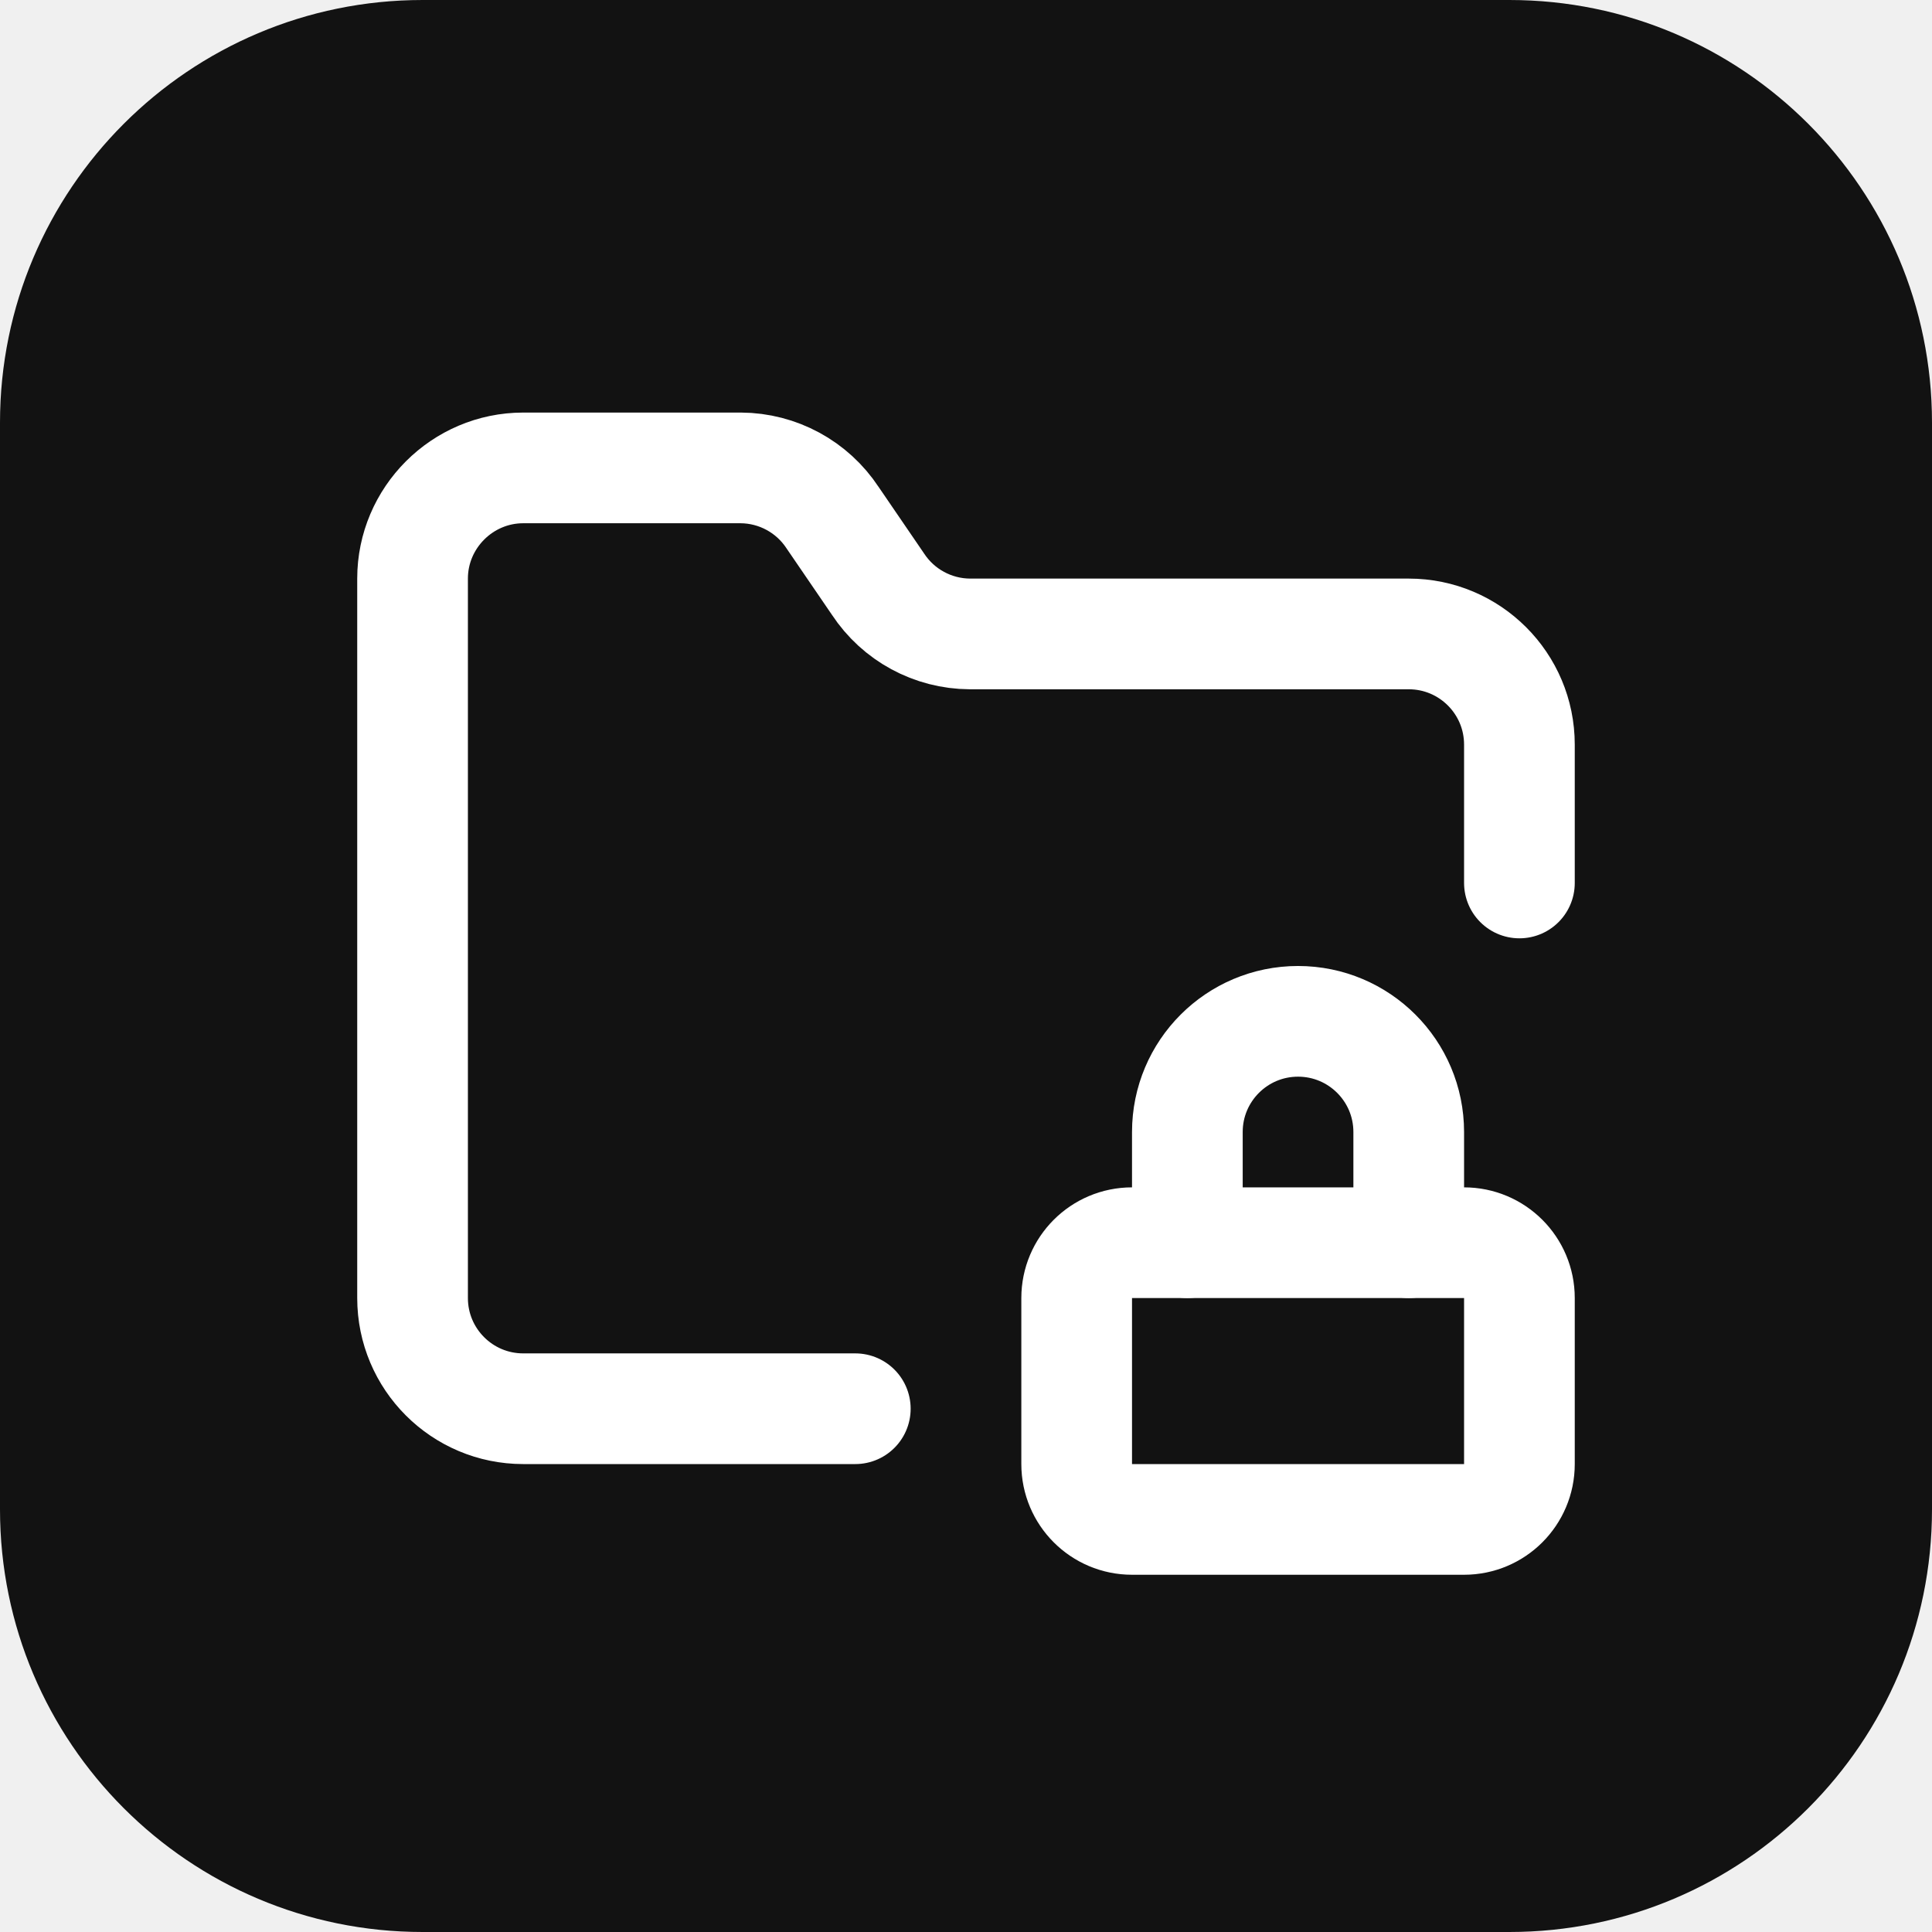
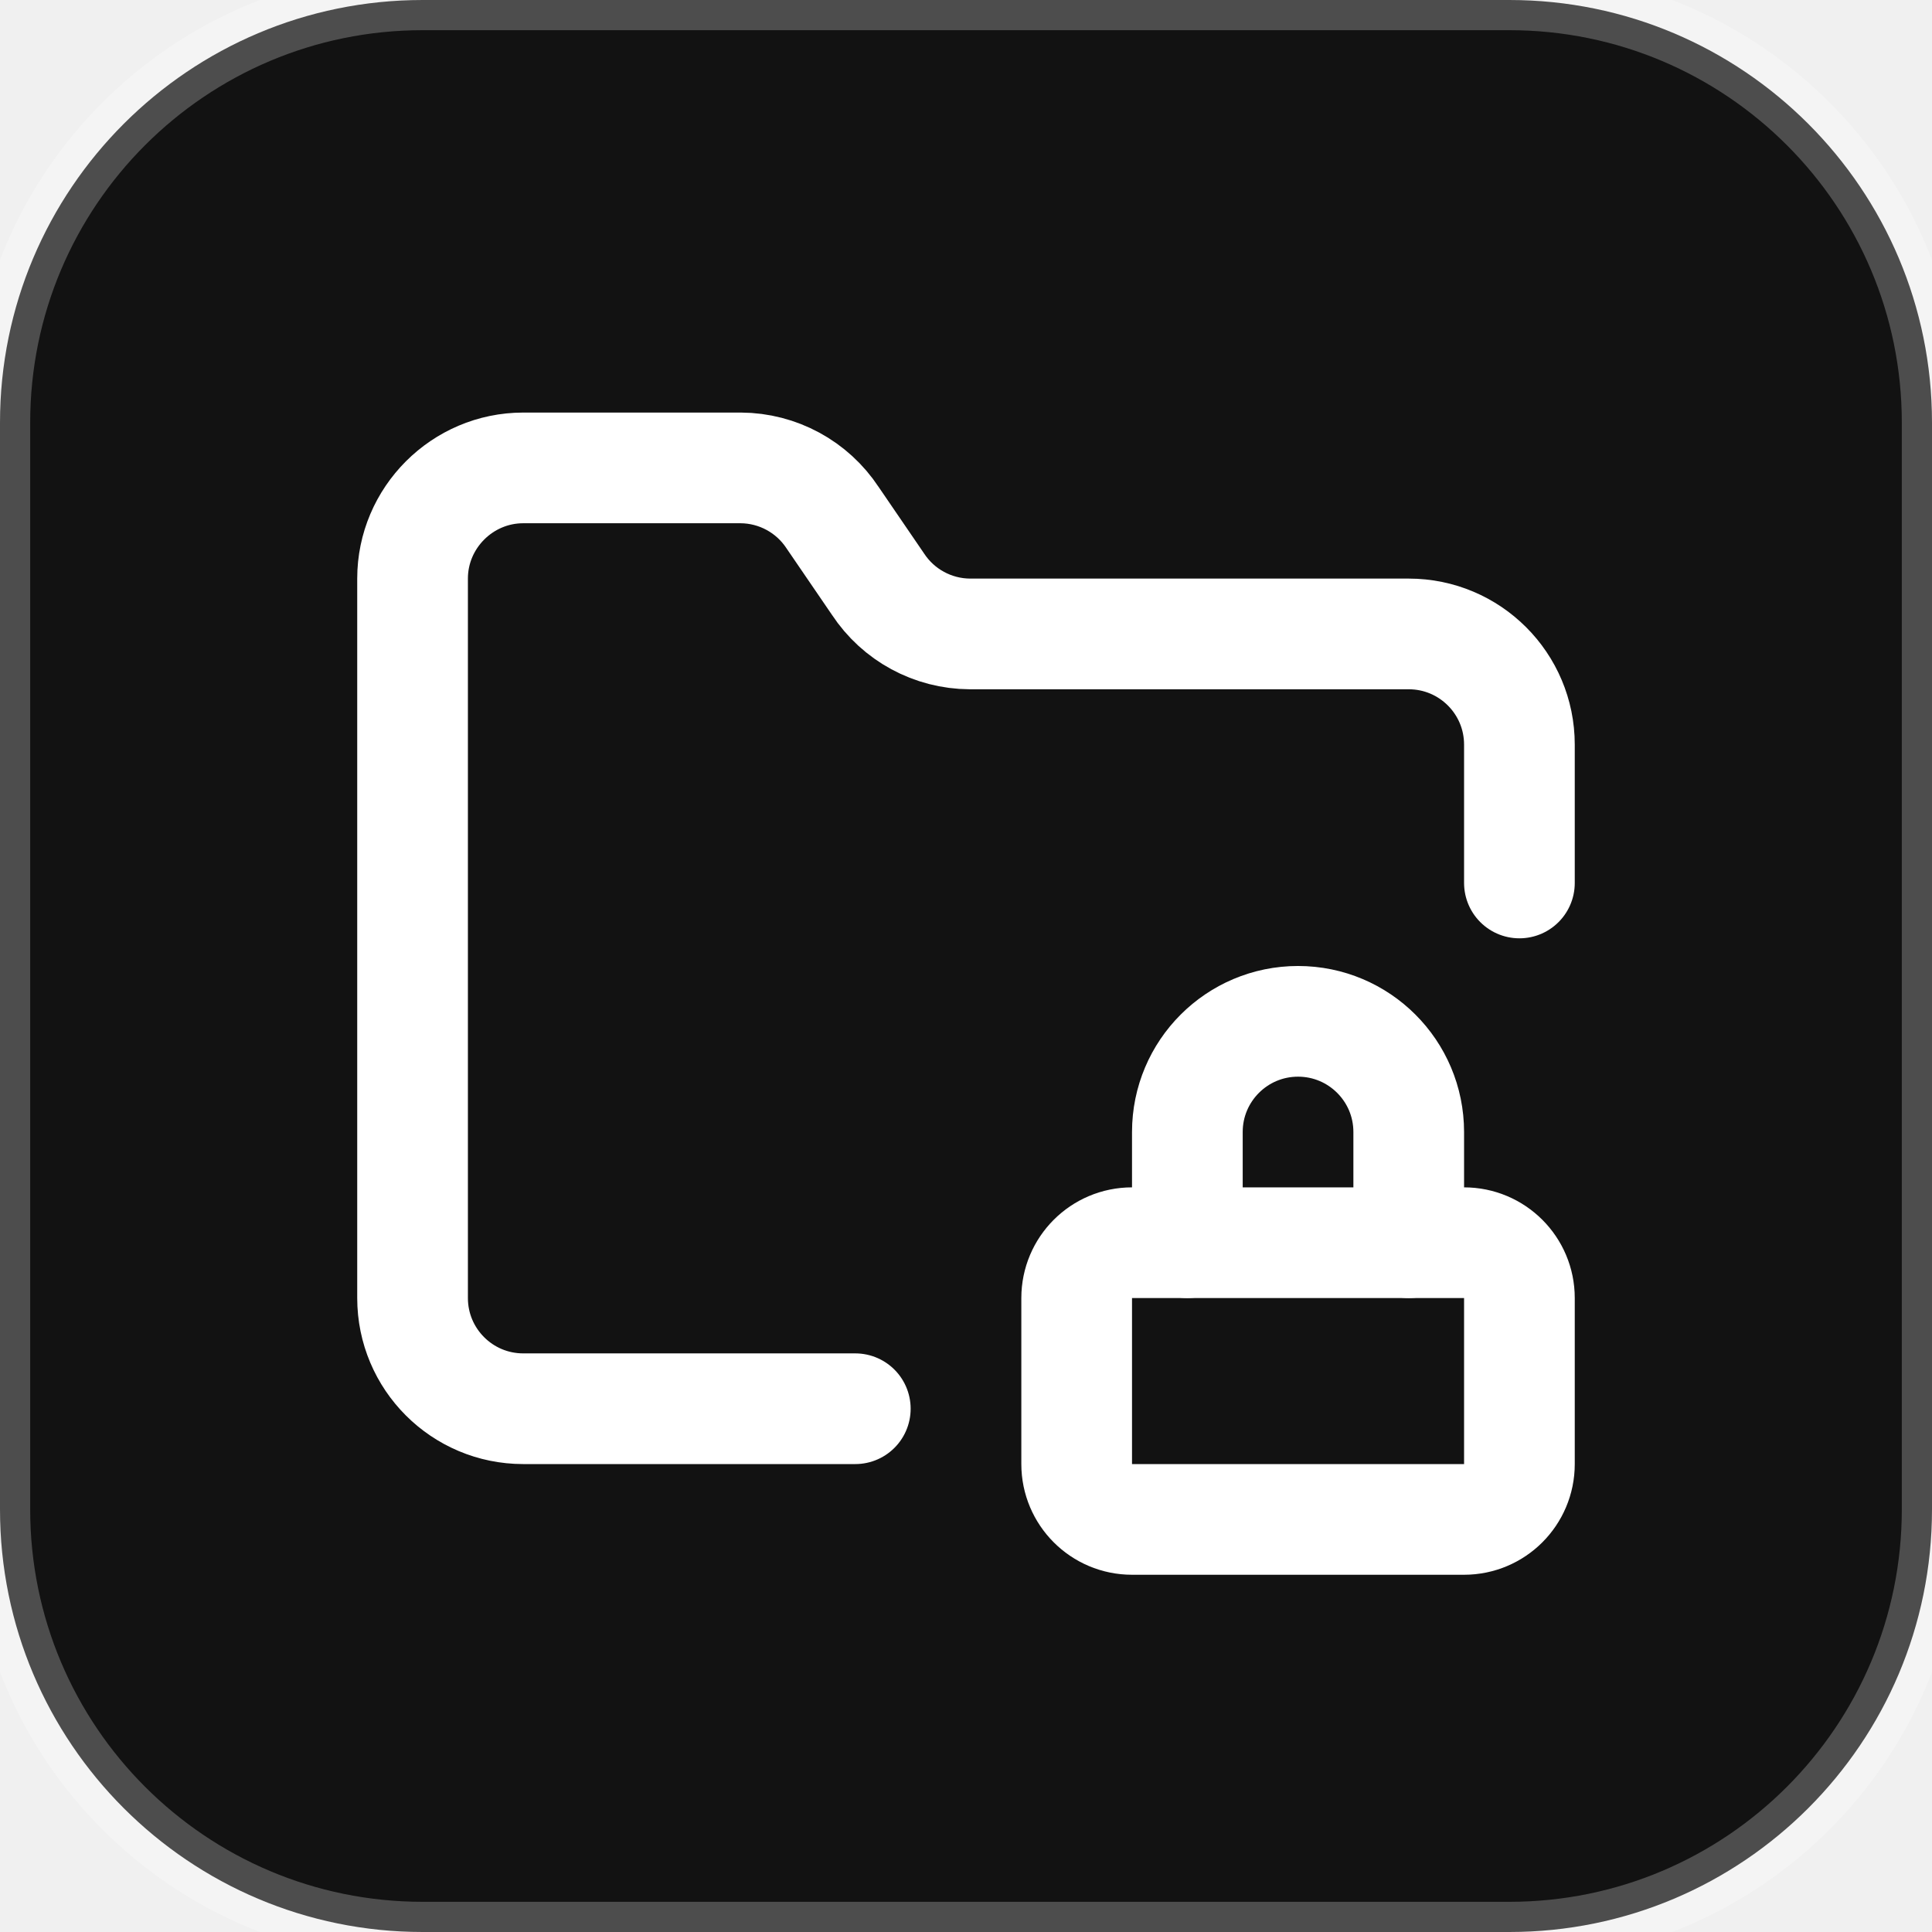
- <svg xmlns="http://www.w3.org/2000/svg" width="64" height="64" viewBox="0 0 64 64">
-   <rect width="64" height="64" rx="14" fill="#121212" />
-   <g transform="translate(10 10) scale(1.8333)" fill="none" stroke="#ffffff" stroke-width="2" stroke-linecap="round" stroke-linejoin="round">
+ <svg xmlns="http://www.w3.org/2000/svg" viewBox="0 0 64 64" width="64" height="64">
+   <rect width="64" height="64" rx="14" fill="#121212" stroke="#ffffff" stroke-width="2" stroke-opacity="0.25" />
+   <g transform="translate(10, 10) scale(1.8333)" fill="none" stroke="#ffffff" stroke-width="2" stroke-linecap="round" stroke-linejoin="round">
    <path d="M10 20H4a2 2 0 0 1-2-2V5c0-1.1.9-2 2-2h3.93a2 2 0 0 1 1.66.9l.82 1.2a2 2 0 0 0 1.66.9H20a2 2 0 0 1 2 2v2.5" />
-     <rect width="8" height="5" x="14" y="17" rx="1" />
+     <rect width="8" height="5" x="14" y="17" rx="1" fill="#121212" />
    <path d="M20 17v-2a2 2 0 1 0-4 0v2" />
  </g>
</svg>
